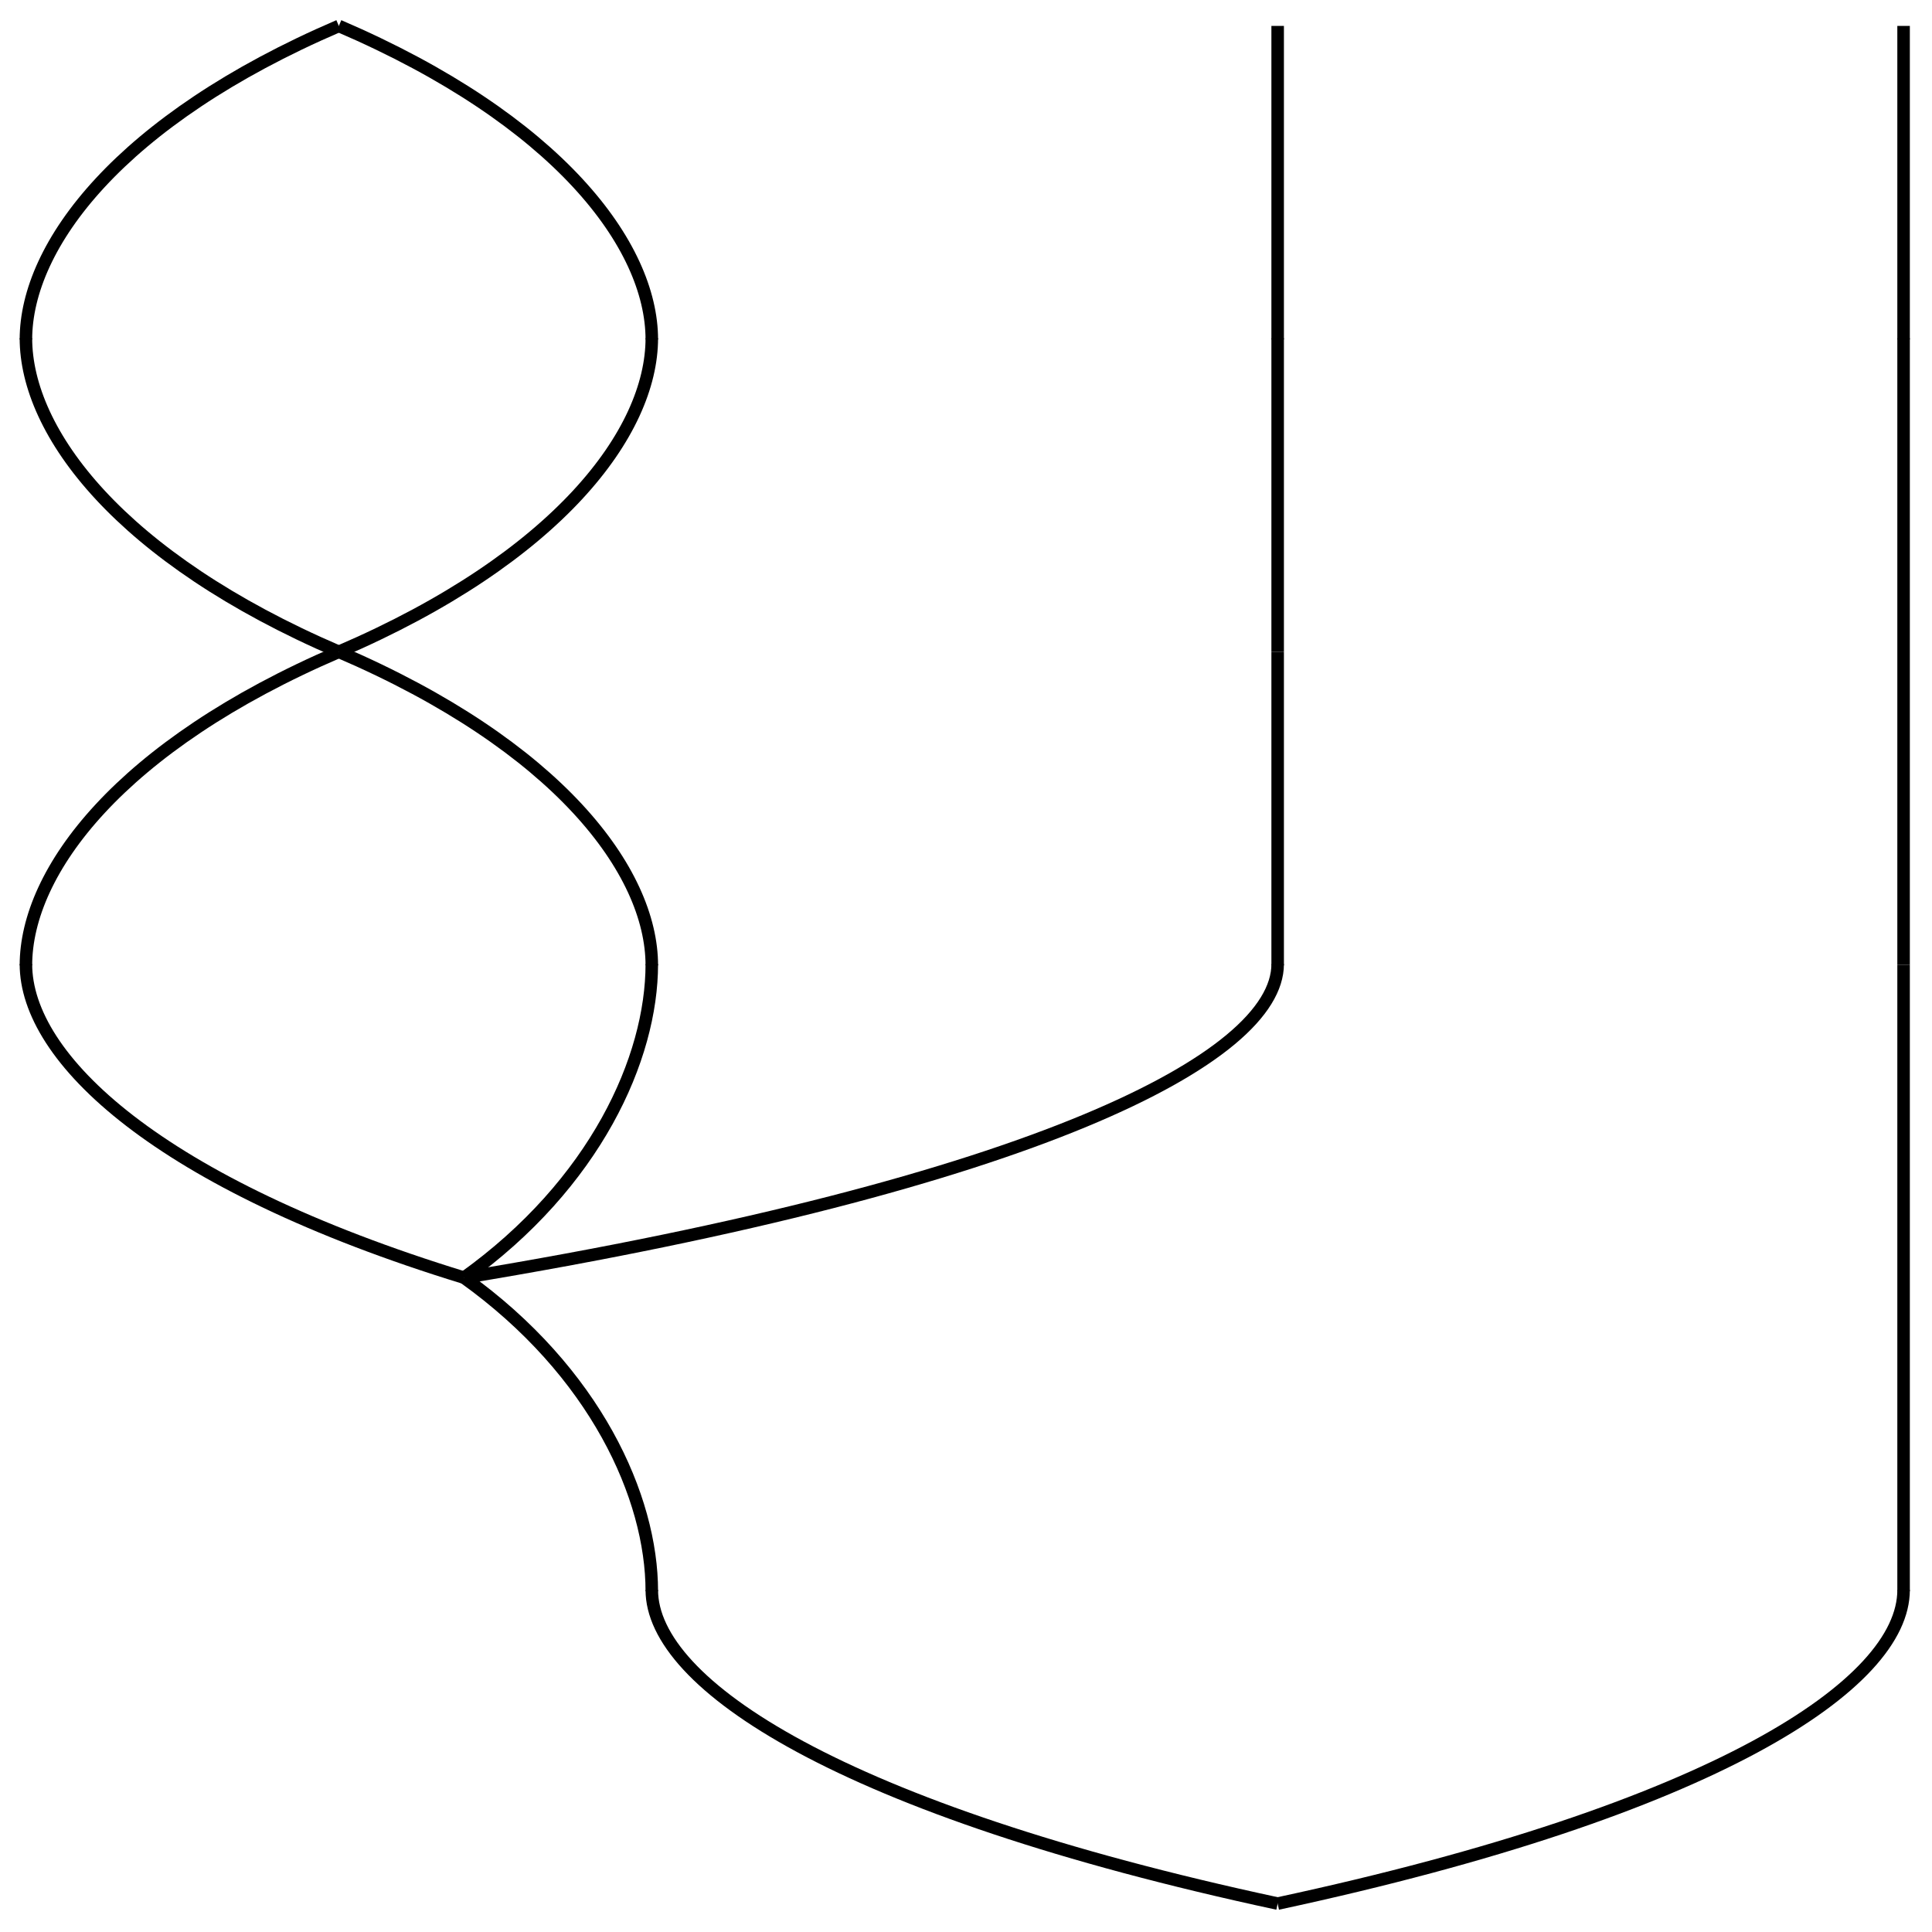
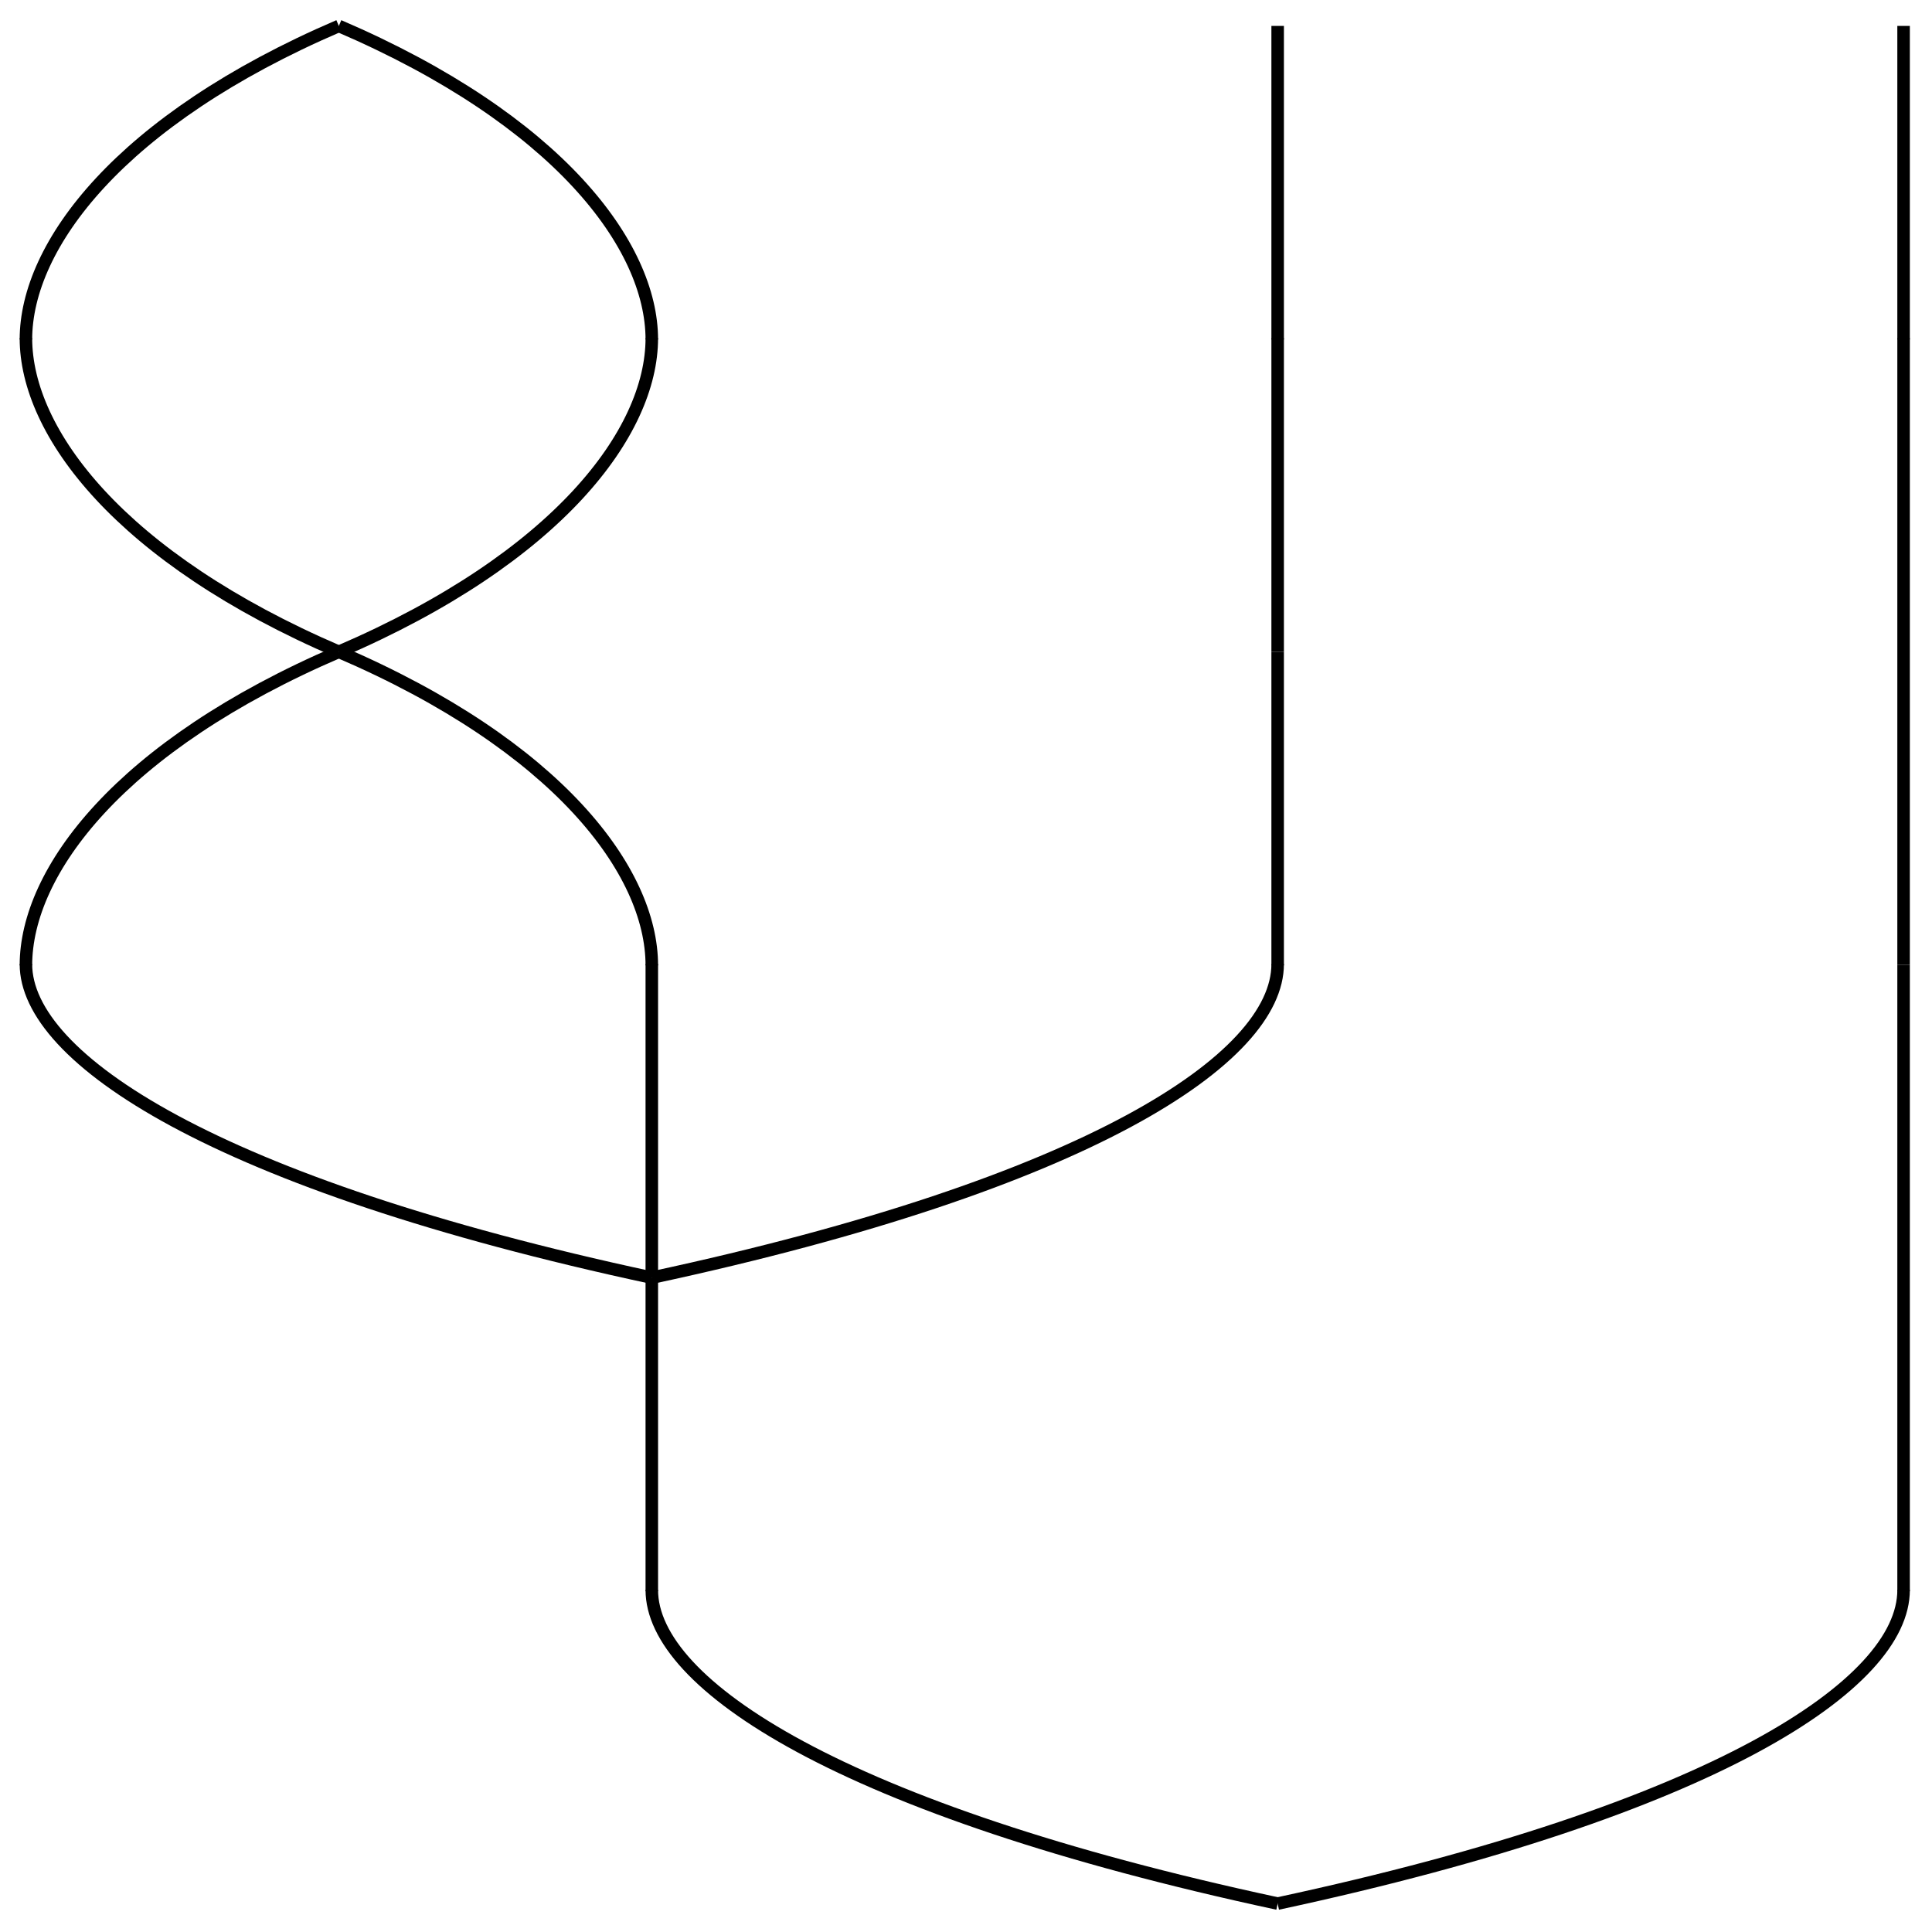
<svg xmlns="http://www.w3.org/2000/svg" width="175pt" height="175pt" viewBox="0 0 175 175" version="1.1">
  <g id="surface267">
    <path style="fill:none;stroke-width:0.567;stroke-linecap:butt;stroke-linejoin:miter;stroke:rgb(0%,0%,0%);stroke-opacity:1;stroke-miterlimit:10;" d="M 28.346 14.174 C 18.426 18.434 14.174 24.115 14.174 28.375 " transform="matrix(2,0,0,2,-26,-26)" />
    <path style="fill:none;stroke-width:0.567;stroke-linecap:butt;stroke-linejoin:miter;stroke:rgb(0%,0%,0%);stroke-opacity:1;stroke-miterlimit:10;" d="M 28.346 14.174 C 38.268 18.434 42.52 24.115 42.52 28.375 " transform="matrix(2,0,0,2,-26,-26)" />
    <path style="fill:none;stroke-width:0.567;stroke-linecap:butt;stroke-linejoin:miter;stroke:rgb(0%,0%,0%);stroke-opacity:1;stroke-miterlimit:10;" d="M 70.865 14.174 C 70.865 18.434 70.865 24.115 70.865 28.375 " transform="matrix(2,0,0,2,-26,-26)" />
    <path style="fill:none;stroke-width:0.567;stroke-linecap:butt;stroke-linejoin:miter;stroke:rgb(0%,0%,0%);stroke-opacity:1;stroke-miterlimit:10;" d="M 99.213 14.174 C 99.213 18.434 99.213 24.115 99.213 28.375 " transform="matrix(2,0,0,2,-26,-26)" />
    <path style="fill:none;stroke-width:0.567;stroke-linecap:butt;stroke-linejoin:miter;stroke:rgb(0%,0%,0%);stroke-opacity:1;stroke-miterlimit:10;" d="M 14.174 28.318 C 14.174 32.578 18.426 38.26 28.346 42.52 " transform="matrix(2,0,0,2,-26,-26)" />
    <path style="fill:none;stroke-width:0.567;stroke-linecap:butt;stroke-linejoin:miter;stroke:rgb(0%,0%,0%);stroke-opacity:1;stroke-miterlimit:10;" d="M 42.52 28.318 C 42.52 32.578 38.268 38.26 28.346 42.52 " transform="matrix(2,0,0,2,-26,-26)" />
    <path style="fill:none;stroke-width:0.567;stroke-linecap:butt;stroke-linejoin:miter;stroke:rgb(0%,0%,0%);stroke-opacity:1;stroke-miterlimit:10;" d="M 28.346 42.52 C 18.426 46.779 14.174 52.461 14.174 56.721 " transform="matrix(2,0,0,2,-26,-26)" />
    <path style="fill:none;stroke-width:0.567;stroke-linecap:butt;stroke-linejoin:miter;stroke:rgb(0%,0%,0%);stroke-opacity:1;stroke-miterlimit:10;" d="M 28.346 42.52 C 38.268 46.779 42.52 52.461 42.52 56.721 " transform="matrix(2,0,0,2,-26,-26)" />
    <path style="fill:none;stroke-width:0.567;stroke-linecap:butt;stroke-linejoin:miter;stroke:rgb(0%,0%,0%);stroke-opacity:1;stroke-miterlimit:10;" d="M 70.865 28.318 C 70.865 32.578 70.865 38.26 70.865 42.52 " transform="matrix(2,0,0,2,-26,-26)" />
    <path style="fill:none;stroke-width:0.567;stroke-linecap:butt;stroke-linejoin:miter;stroke:rgb(0%,0%,0%);stroke-opacity:1;stroke-miterlimit:10;" d="M 70.865 42.52 C 70.865 46.779 70.865 52.461 70.865 56.721 " transform="matrix(2,0,0,2,-26,-26)" />
-     <path style="fill:none;stroke-width:0.567;stroke-linecap:butt;stroke-linejoin:miter;stroke:rgb(0%,0%,0%);stroke-opacity:1;stroke-miterlimit:10;" d="M 14.174 56.664 C 14.174 60.926 20.127 66.605 34.016 70.865 " transform="matrix(2,0,0,2,-26,-26)" />
-     <path style="fill:none;stroke-width:0.567;stroke-linecap:butt;stroke-linejoin:miter;stroke:rgb(0%,0%,0%);stroke-opacity:1;stroke-miterlimit:10;" d="M 42.52 56.664 C 42.52 60.926 39.969 66.605 34.016 70.865 " transform="matrix(2,0,0,2,-26,-26)" />
-     <path style="fill:none;stroke-width:0.567;stroke-linecap:butt;stroke-linejoin:miter;stroke:rgb(0%,0%,0%);stroke-opacity:1;stroke-miterlimit:10;" d="M 70.865 56.664 C 70.865 60.926 59.811 66.605 34.016 70.865 " transform="matrix(2,0,0,2,-26,-26)" />
-     <path style="fill:none;stroke-width:0.567;stroke-linecap:butt;stroke-linejoin:miter;stroke:rgb(0%,0%,0%);stroke-opacity:1;stroke-miterlimit:10;" d="M 34.016 70.865 C 39.969 75.127 42.52 80.807 42.52 85.068 " transform="matrix(2,0,0,2,-26,-26)" />
+     <path style="fill:none;stroke-width:0.567;stroke-linecap:butt;stroke-linejoin:miter;stroke:rgb(0%,0%,0%);stroke-opacity:1;stroke-miterlimit:10;" d="M 14.174 56.664 C 14.174 60.926 22.678 66.605 42.52 70.865 " transform="matrix(2,0,0,2,-26,-26)" />
+     <path style="fill:none;stroke-width:0.567;stroke-linecap:butt;stroke-linejoin:miter;stroke:rgb(0%,0%,0%);stroke-opacity:1;stroke-miterlimit:10;" d="M 42.52 56.664 C 42.52 60.926 42.52 66.605 42.52 70.865 " transform="matrix(2,0,0,2,-26,-26)" />
+     <path style="fill:none;stroke-width:0.567;stroke-linecap:butt;stroke-linejoin:miter;stroke:rgb(0%,0%,0%);stroke-opacity:1;stroke-miterlimit:10;" d="M 70.865 56.664 C 70.865 60.926 62.361 66.605 42.52 70.865 " transform="matrix(2,0,0,2,-26,-26)" />
+     <path style="fill:none;stroke-width:0.567;stroke-linecap:butt;stroke-linejoin:miter;stroke:rgb(0%,0%,0%);stroke-opacity:1;stroke-miterlimit:10;" d="M 42.52 70.865 C 42.52 75.127 42.52 80.807 42.52 85.068 " transform="matrix(2,0,0,2,-26,-26)" />
    <path style="fill:none;stroke-width:0.567;stroke-linecap:butt;stroke-linejoin:miter;stroke:rgb(0%,0%,0%);stroke-opacity:1;stroke-miterlimit:10;" d="M 99.213 28.318 C 99.213 36.83 99.213 48.18 99.213 56.693 " transform="matrix(2,0,0,2,-26,-26)" />
    <path style="fill:none;stroke-width:0.567;stroke-linecap:butt;stroke-linejoin:miter;stroke:rgb(0%,0%,0%);stroke-opacity:1;stroke-miterlimit:10;" d="M 99.213 56.693 C 99.213 65.205 99.213 76.555 99.213 85.068 " transform="matrix(2,0,0,2,-26,-26)" />
    <path style="fill:none;stroke-width:0.567;stroke-linecap:butt;stroke-linejoin:miter;stroke:rgb(0%,0%,0%);stroke-opacity:1;stroke-miterlimit:10;" d="M 42.52 85.012 C 42.52 89.271 51.023 94.951 70.865 99.213 " transform="matrix(2,0,0,2,-26,-26)" />
    <path style="fill:none;stroke-width:0.567;stroke-linecap:butt;stroke-linejoin:miter;stroke:rgb(0%,0%,0%);stroke-opacity:1;stroke-miterlimit:10;" d="M 99.213 85.012 C 99.213 89.271 90.709 94.951 70.865 99.213 " transform="matrix(2,0,0,2,-26,-26)" />
  </g>
</svg>
